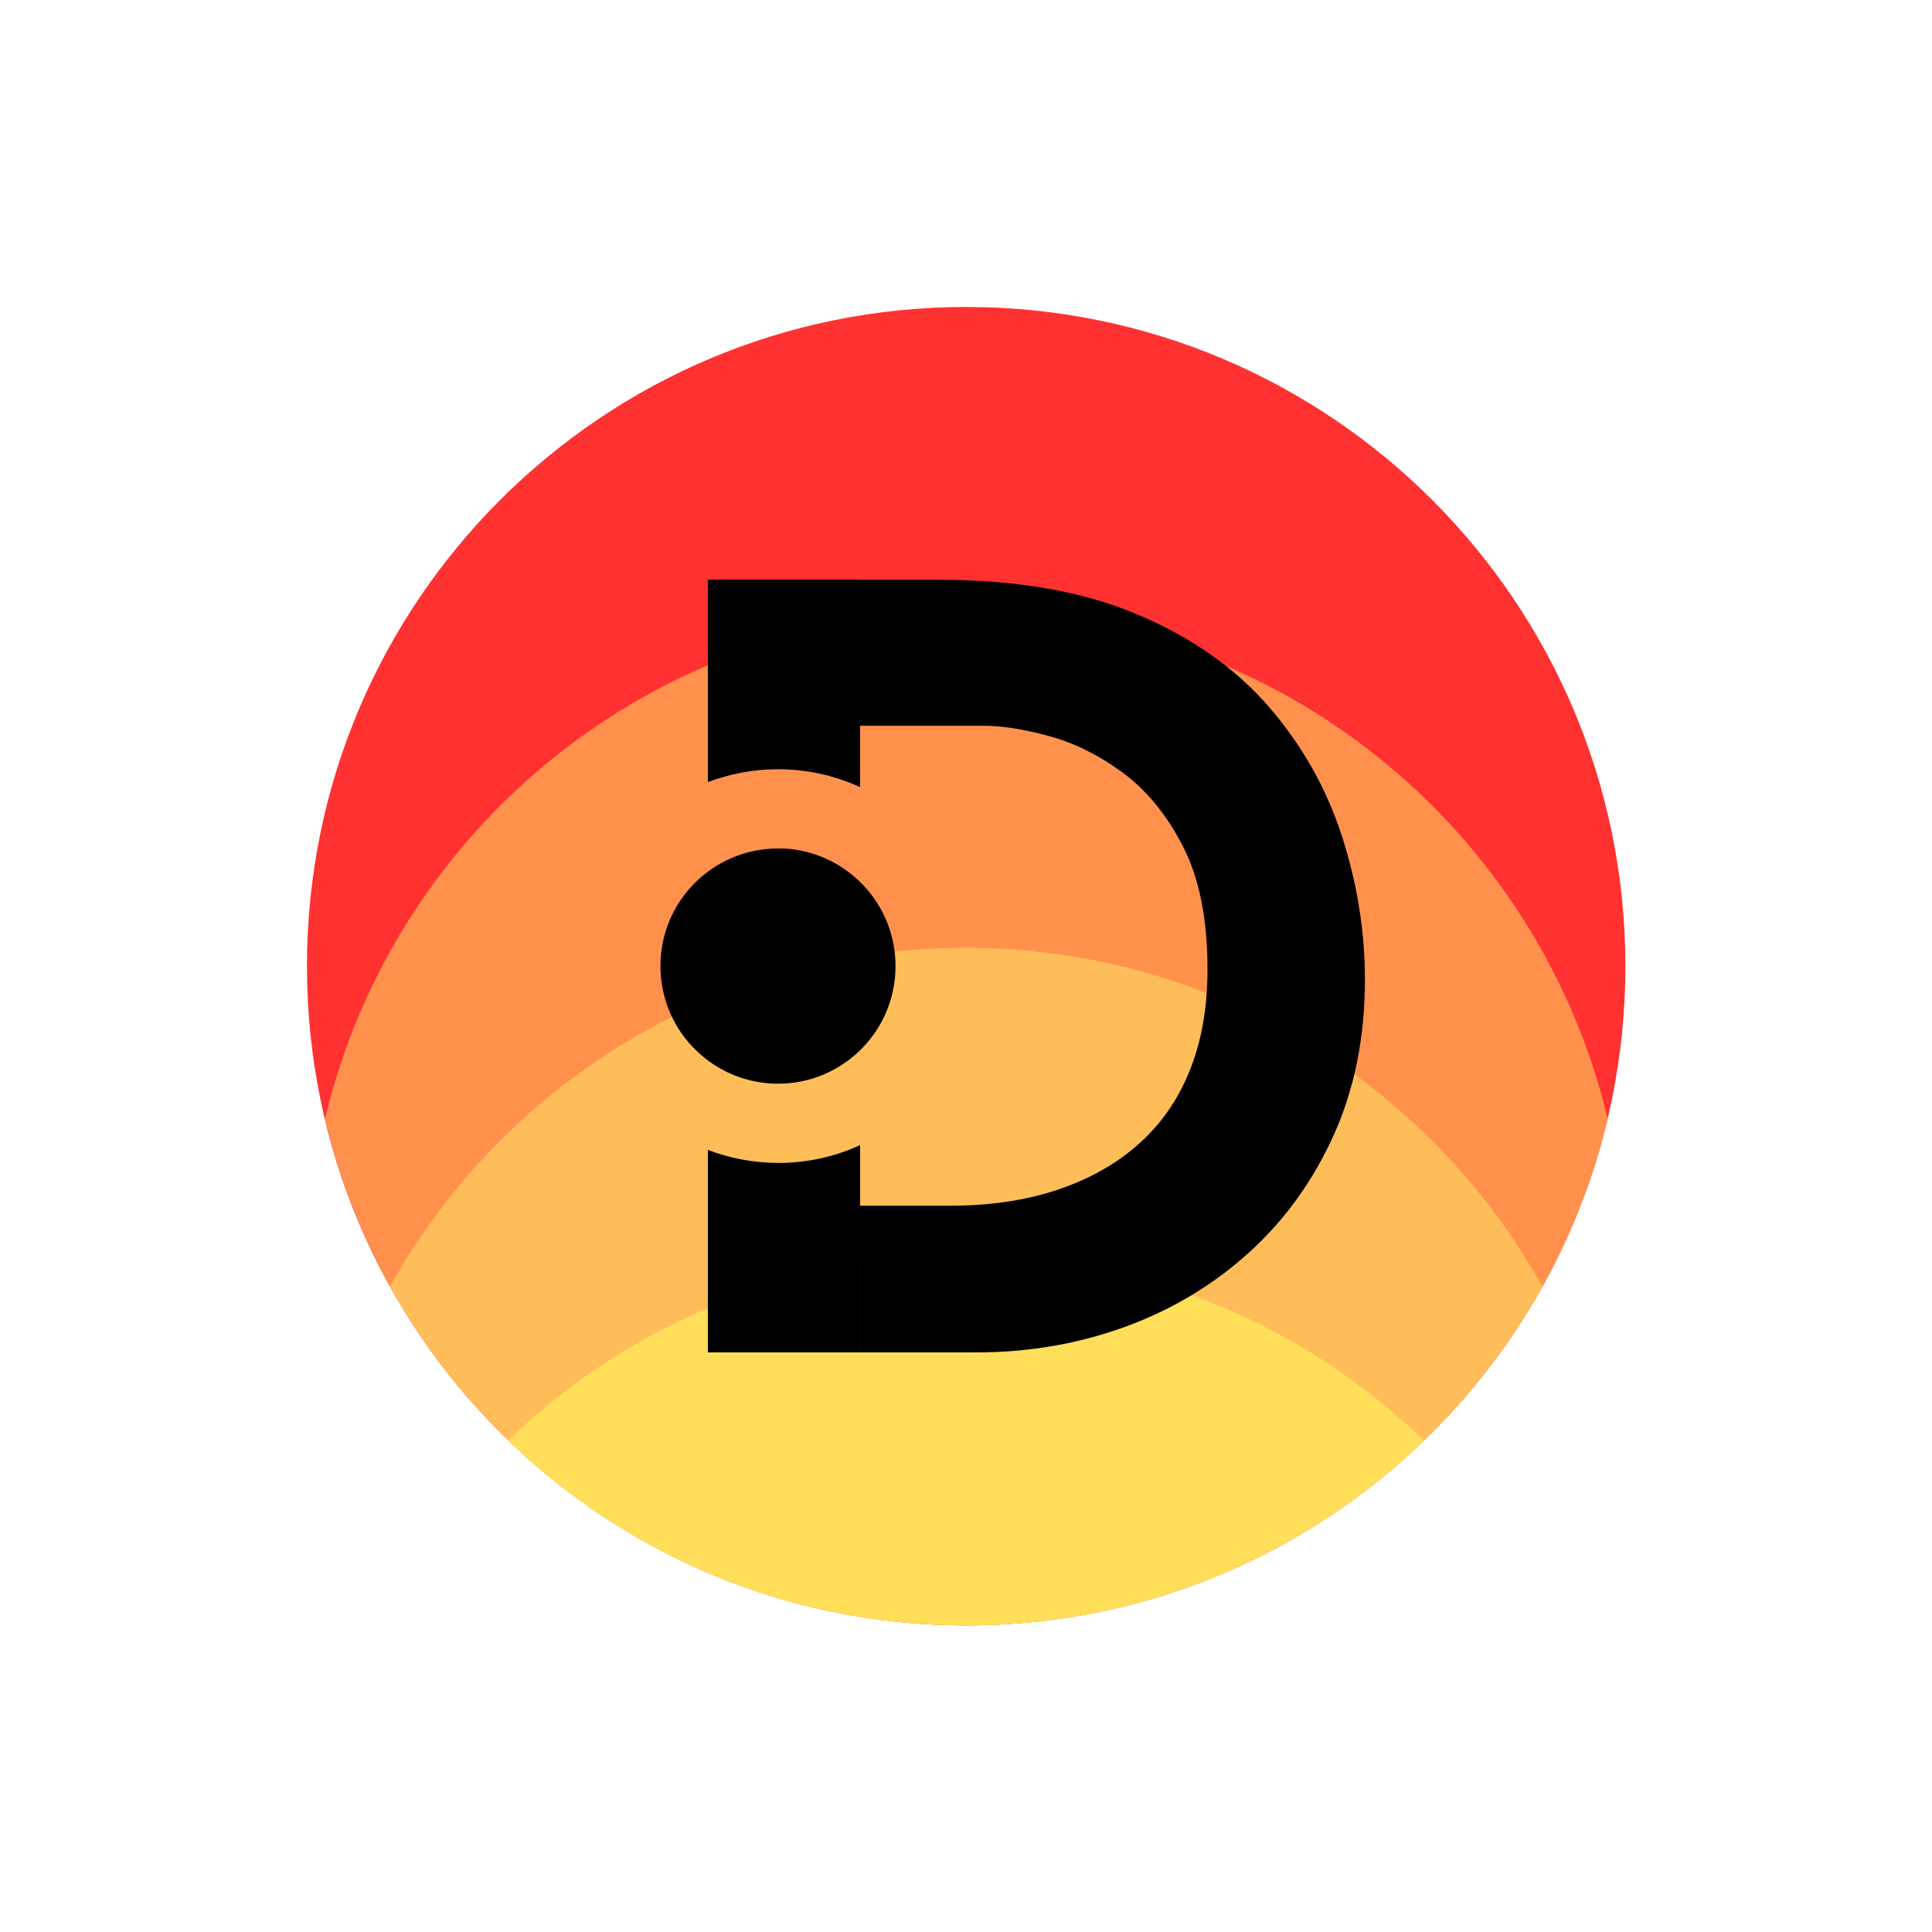
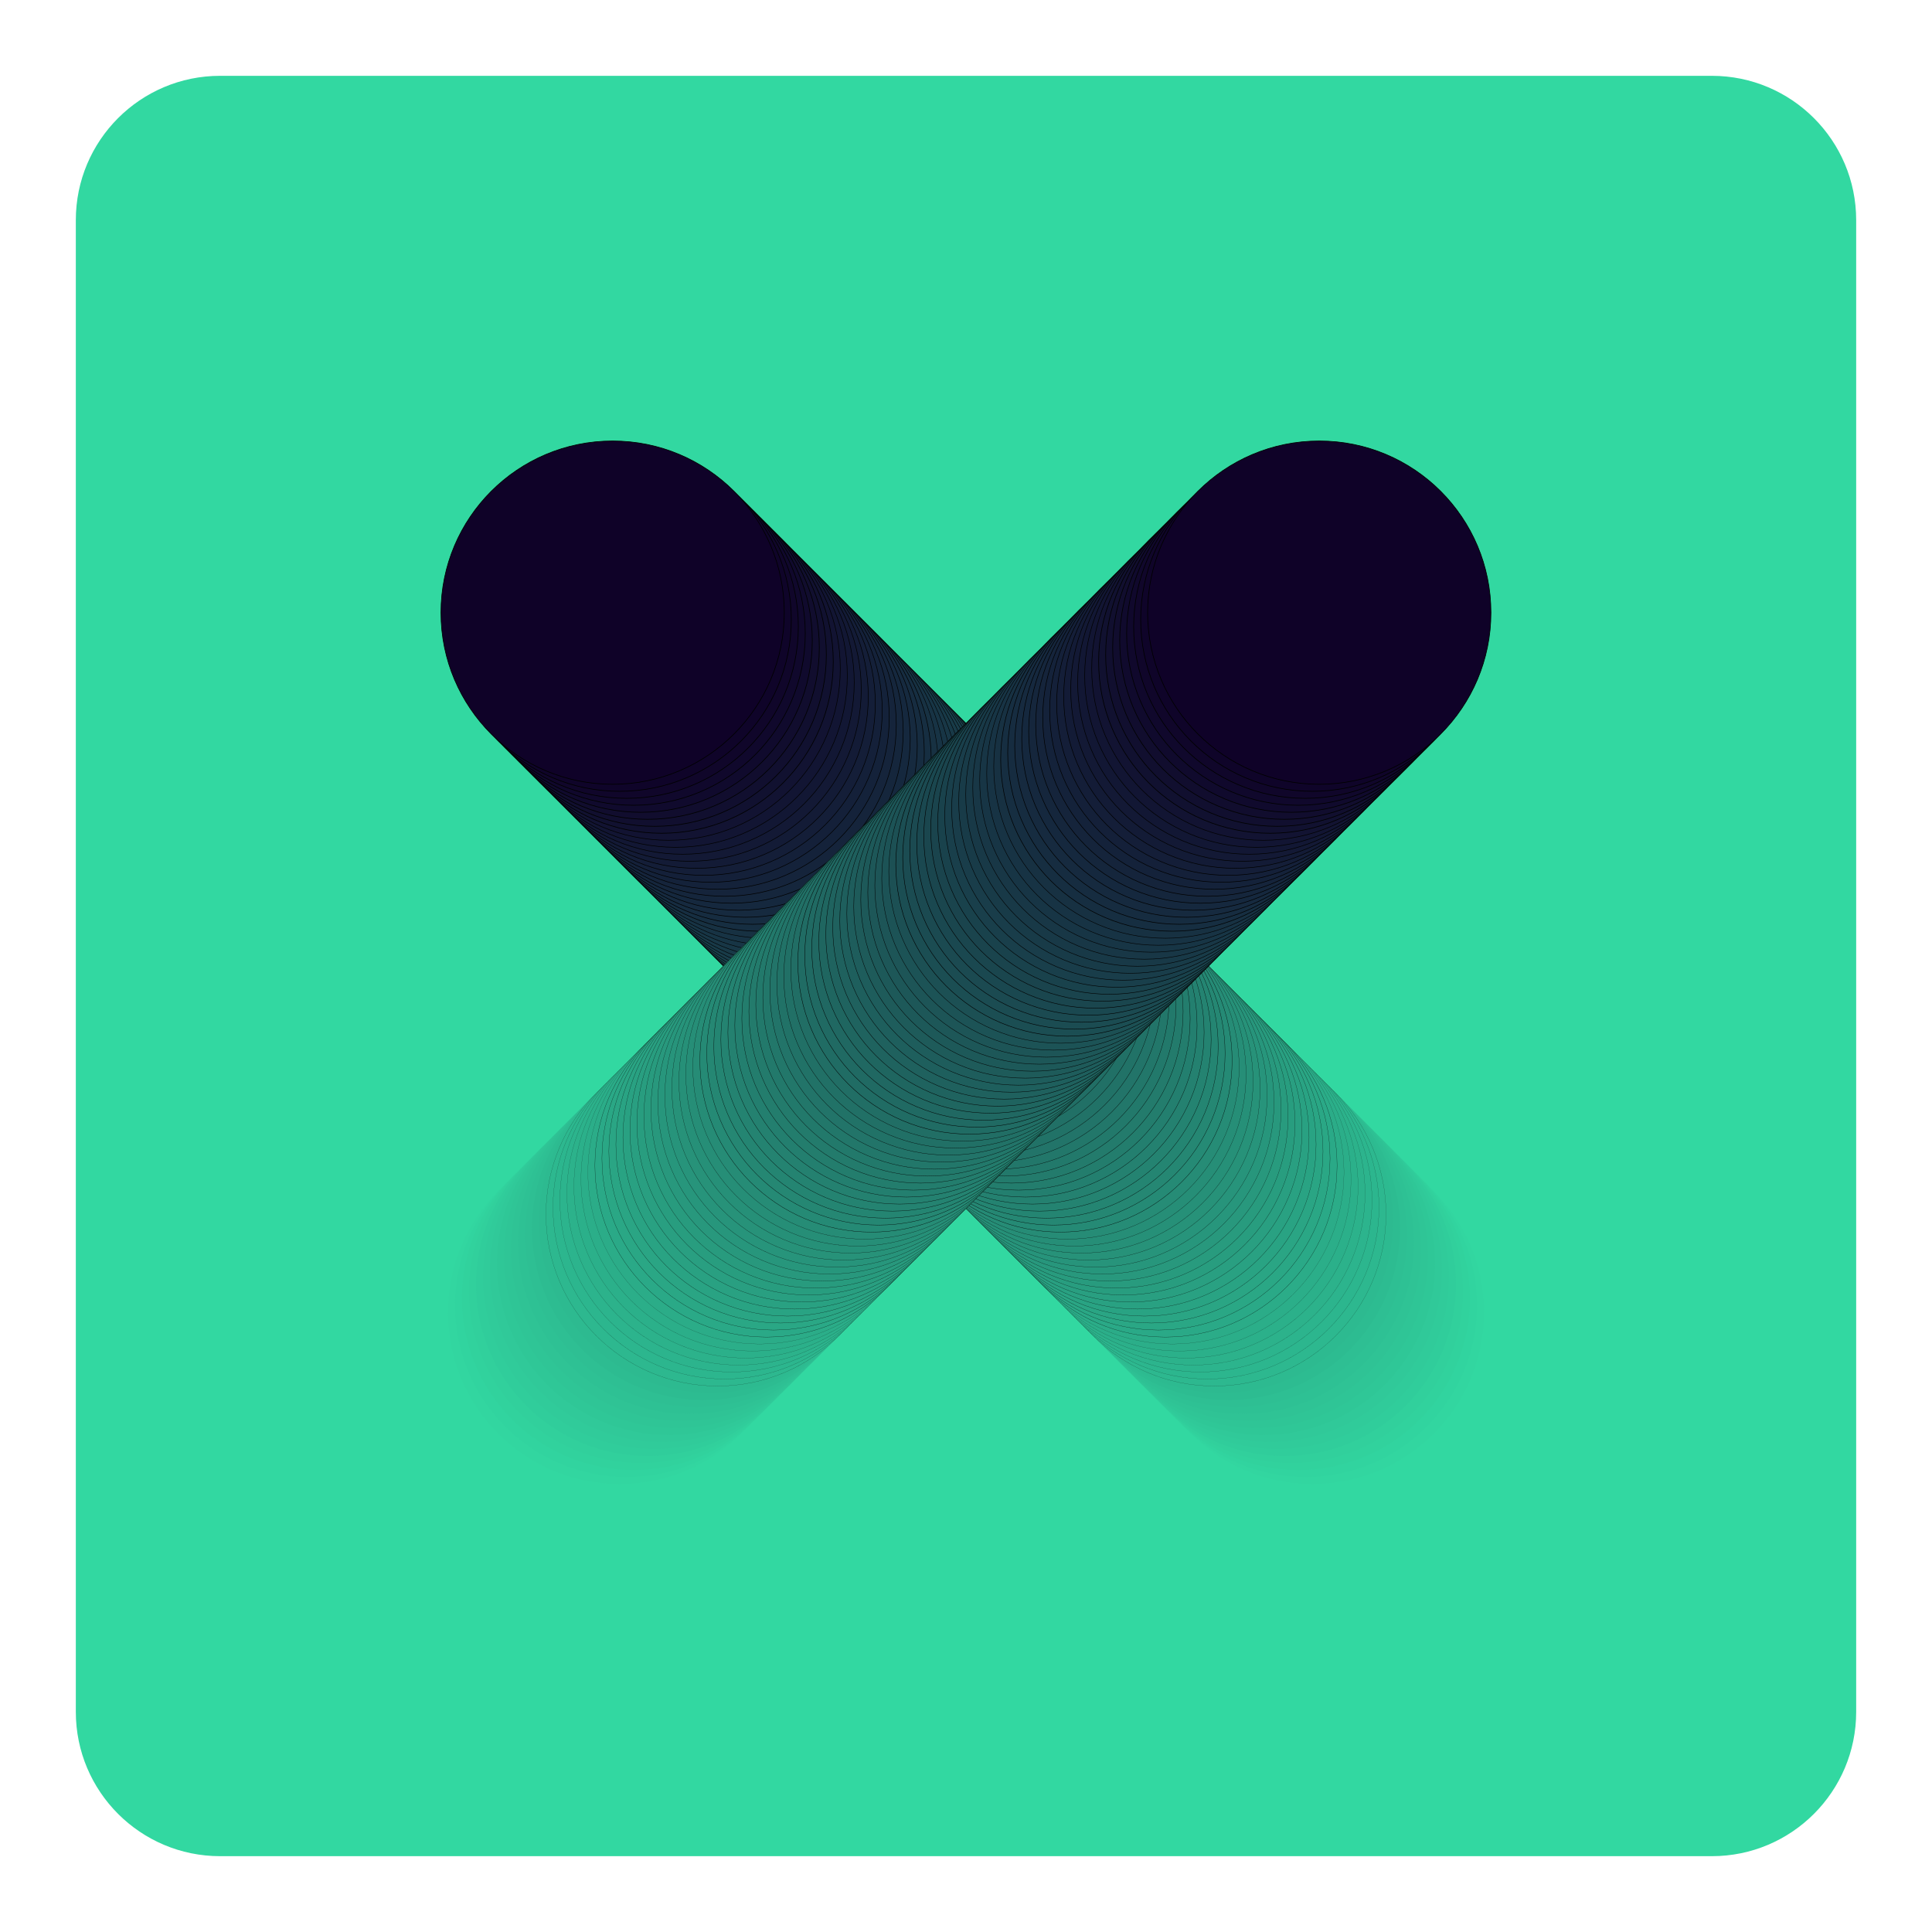
- <svg xmlns="http://www.w3.org/2000/svg" xmlns:xlink="http://www.w3.org/1999/xlink" version="1.1" id="Layer_1" x="0px" y="0px" viewBox="0 0 1080 1080" style="enable-background:new 0 0 1080 1080;" xml:space="preserve">
-   <style type="text/css">
- 	.st0{clip-path:url(#SVGID_00000174594253972552649560000014550841676666280841_);}
- 	.st1{fill:#FF3131;}
- 	.st2{clip-path:url(#SVGID_00000094606395648278727500000015965764188577314945_);}
- 	.st3{fill:#FF914D;}
- 	.st4{clip-path:url(#SVGID_00000052782494094098908950000017492750616928450180_);}
- 	.st5{fill:#FFBD59;}
- 	.st6{clip-path:url(#SVGID_00000077287295379678062000000017217371897915653296_);}
- 	.st7{fill:#FFDE59;}
- 	.st8{clip-path:url(#SVGID_00000080176052637427286990000006387700476669277086_);}
- 	.st9{clip-path:url(#SVGID_00000147918591565671160780000007676273038045210545_);}
- </style>
+ <svg xmlns="http://www.w3.org/2000/svg" id="Layer_1" data-name="Layer 1" viewBox="0 0 200.79 200.79">
+   <defs>
+     <style>
+       .cls-1 {
+         fill: #14223a;
+         stroke-width: .06px;
+       }
+ 
+       .cls-1, .cls-2, .cls-3, .cls-4, .cls-5, .cls-6, .cls-7, .cls-8, .cls-9, .cls-10, .cls-11, .cls-12, .cls-13, .cls-14, .cls-15, .cls-16, .cls-17, .cls-18, .cls-19, .cls-20, .cls-21, .cls-22, .cls-23, .cls-24, .cls-25, .cls-26, .cls-27, .cls-28, .cls-29, .cls-30, .cls-31, .cls-32, .cls-33, .cls-34, .cls-35, .cls-36, .cls-37, .cls-38, .cls-39, .cls-40, .cls-41, .cls-42, .cls-43, .cls-44, .cls-45, .cls-46, .cls-47, .cls-48, .cls-49, .cls-50, .cls-51, .cls-52, .cls-53, .cls-54, .cls-55, .cls-56, .cls-57, .cls-58, .cls-59, .cls-60, .cls-61, .cls-62, .cls-63, .cls-64, .cls-65, .cls-66, .cls-67, .cls-68, .cls-69, .cls-70, .cls-71, .cls-72, .cls-73, .cls-74, .cls-75, .cls-76, .cls-77, .cls-78, .cls-79, .cls-80, .cls-81, .cls-82, .cls-83, .cls-84, .cls-85, .cls-86, .cls-87, .cls-88, .cls-89, .cls-90, .cls-91, .cls-92, .cls-93, .cls-94, .cls-95, .cls-96, .cls-97, .cls-98, .cls-99, .cls-100, .cls-101 {
+         stroke: #000;
+         stroke-miterlimit: 10;
+       }
+ 
+       .cls-2 {
+         fill: #237d6d;
+         stroke-width: .03px;
+       }
+ 
+       .cls-3 {
+         fill: #2dbc91;
+         stroke-width: 0px;
+       }
+ 
+       .cls-4 {
+         fill: #279279;
+         stroke-width: .02px;
+       }
+ 
+       .cls-5 {
+         fill: #2cb48d;
+         stroke-width: .01px;
+       }
+ 
+       .cls-6 {
+         fill: #289b7e;
+         stroke-width: .02px;
+       }
+ 
+       .cls-7 {
+         fill: #1a4850;
+         stroke-width: .05px;
+       }
+ 
+       .cls-8 {
+         fill: #1b4c52;
+         stroke-width: .05px;
+       }
+ 
+       .cls-9 {
+         fill: #110f2f;
+         stroke-width: .07px;
+       }
+ 
+       .cls-10 {
+         fill: #2ebf93;
+         stroke-width: 0px;
+       }
+ 
+       .cls-11 {
+         fill: #217267;
+         stroke-width: .03px;
+       }
+ 
+       .cls-12 {
+         fill: #121533;
+         stroke-width: .06px;
+       }
+ 
+       .cls-13 {
+         fill: #110d2e;
+         stroke-width: .07px;
+       }
+ 
+       .cls-14 {
+         fill: #111130;
+         stroke-width: .07px;
+       }
+ 
+       .cls-15 {
+         fill: #227469;
+         stroke-width: .03px;
+       }
+ 
+       .cls-16 {
+         fill: #216e65;
+         stroke-width: .03px;
+       }
+ 
+       .cls-17 {
+         fill: #29a383;
+         stroke-width: .02px;
+       }
+ 
+       .cls-18 {
+         fill: #0f0429;
+         stroke-width: .07px;
+       }
+ 
+       .cls-19 {
+         fill: #0f0228;
+         stroke-width: .07px;
+       }
+ 
+       .cls-20 {
+         fill: #206c64;
+         stroke-width: .04px;
+       }
+ 
+       .cls-21 {
+         fill: #121332;
+         stroke-width: .06px;
+       }
+ 
+       .cls-22 {
+         fill: #142039;
+         stroke-width: .06px;
+       }
+ 
+       .cls-23 {
+         fill: #10082c;
+         stroke-width: .07px;
+       }
+ 
+       .cls-24 {
+         fill: #217066;
+         stroke-width: .03px;
+       }
+ 
+       .cls-102 {
+         fill: #32d8a1;
+       }
+ 
+       .cls-25 {
+         fill: #2aa584;
+         stroke-width: .02px;
+       }
+ 
+       .cls-26 {
+         fill: #10062a;
+         stroke-width: .07px;
+       }
+ 
+       .cls-27 {
+         fill: #31d49f;
+         stroke-width: 0px;
+       }
+ 
+       .cls-28 {
+         fill: #1f6660;
+         stroke-width: .04px;
+       }
+ 
+       .cls-29 {
+         fill: #206a63;
+         stroke-width: .04px;
+       }
+ 
+       .cls-30 {
+         fill: #29a182;
+         stroke-width: .02px;
+       }
+ 
+       .cls-31 {
+         fill: #31d09c;
+         stroke-width: 0px;
+       }
+ 
+       .cls-32 {
+         fill: #2fc395;
+         stroke-width: 0px;
+       }
+ 
+       .cls-33 {
+         fill: #183947;
+         stroke-width: .05px;
+       }
+ 
+       .cls-34 {
+         fill: #173142;
+         stroke-width: .05px;
+       }
+ 
+       .cls-35 {
+         fill: #248371;
+         stroke-width: .03px;
+       }
+ 
+       .cls-36 {
+         fill: #248572;
+         stroke-width: .03px;
+       }
+ 
+       .cls-37 {
+         fill: #258773;
+         stroke-width: .03px;
+       }
+ 
+       .cls-38 {
+         fill: #30cd9b;
+         stroke-width: 0px;
+       }
+ 
+       .cls-39 {
+         fill: #1b4a51;
+         stroke-width: .05px;
+       }
+ 
+       .cls-40 {
+         fill: #1e5b5a;
+         stroke-width: .04px;
+       }
+ 
+       .cls-41 {
+         fill: #28987d;
+         stroke-width: .02px;
+       }
+ 
+       .cls-42 {
+         fill: #1d5959;
+         stroke-width: .04px;
+       }
+ 
+       .cls-43 {
+         fill: #32d6a0;
+         stroke-width: 0px;
+       }
+ 
+       .cls-44 {
+         fill: #1e5d5c;
+         stroke-width: .04px;
+       }
+ 
+       .cls-45 {
+         fill: #269078;
+         stroke-width: .02px;
+       }
+ 
+       .cls-46 {
+         fill: #2fc797;
+         stroke-width: 0px;
+       }
+ 
+       .cls-47 {
+         fill: #27967c;
+         stroke-width: .02px;
+       }
+ 
+       .cls-48 {
+         fill: #1d5557;
+         stroke-width: .04px;
+       }
+ 
+       .cls-49 {
+         fill: #2db88f;
+         stroke-width: .01px;
+       }
+ 
+       .cls-50 {
+         fill: #1d5758;
+         stroke-width: .04px;
+       }
+ 
+       .cls-51 {
+         fill: #1b4e53;
+         stroke-width: .05px;
+       }
+ 
+       .cls-52 {
+         fill: #1c5054;
+         stroke-width: .04px;
+       }
+ 
+       .cls-53 {
+         fill: #1c5356;
+         stroke-width: .04px;
+       }
+ 
+       .cls-54 {
+         fill: #2cb68e;
+         stroke-width: .01px;
+       }
+ 
+       .cls-55 {
+         fill: #27947b;
+         stroke-width: .02px;
+       }
+ 
+       .cls-56 {
+         fill: #131935;
+         stroke-width: .06px;
+       }
+ 
+       .cls-57 {
+         fill: #121734;
+         stroke-width: .06px;
+       }
+ 
+       .cls-58 {
+         fill: #22776a;
+         stroke-width: .03px;
+       }
+ 
+       .cls-59 {
+         fill: #2aa785;
+         stroke-width: .02px;
+       }
+ 
+       .cls-60 {
+         fill: #2aa987;
+         stroke-width: .02px;
+       }
+ 
+       .cls-61 {
+         fill: #173344;
+         stroke-width: .05px;
+       }
+ 
+       .cls-62 {
+         fill: #2fc596;
+         stroke-width: 0px;
+       }
+ 
+       .cls-63 {
+         fill: #183b48;
+         stroke-width: .05px;
+       }
+ 
+       .cls-64 {
+         fill: #19424c;
+         stroke-width: .05px;
+       }
+ 
+       .cls-65 {
+         fill: #1a464e;
+         stroke-width: .05px;
+       }
+ 
+       .cls-66 {
+         fill: #2bae89;
+         stroke-width: .01px;
+       }
+ 
+       .cls-67 {
+         fill: #1a444d;
+         stroke-width: .05px;
+       }
+ 
+       .cls-68 {
+         fill: #268e77;
+         stroke-width: .02px;
+       }
+ 
+       .cls-69 {
+         fill: #258a75;
+         stroke-width: .03px;
+       }
+ 
+       .cls-70 {
+         fill: #193d4a;
+         stroke-width: .05px;
+       }
+ 
+       .cls-71 {
+         fill: #193f4b;
+         stroke-width: .05px;
+       }
+ 
+       .cls-72 {
+         fill: #2cb28b;
+         stroke-width: .01px;
+       }
+ 
+       .cls-73 {
+         fill: #2ec194;
+         stroke-width: 0px;
+       }
+ 
+       .cls-74 {
+         fill: #183746;
+         stroke-width: .05px;
+       }
+ 
+       .cls-75 {
+         fill: #173545;
+         stroke-width: .05px;
+       }
+ 
+       .cls-76 {
+         fill: #268c76;
+         stroke-width: .02px;
+       }
+ 
+       .cls-77 {
+         fill: #2bb08a;
+         stroke-width: .01px;
+       }
+ 
+       .cls-78 {
+         fill: #2dba90;
+         stroke-width: 0px;
+       }
+ 
+       .cls-79 {
+         fill: #1f615e;
+         stroke-width: .04px;
+       }
+ 
+       .cls-80 {
+         fill: #206862;
+         stroke-width: .04px;
+       }
+ 
+       .cls-81 {
+         fill: #31d29d;
+         stroke-width: 0px;
+       }
+ 
+       .cls-82 {
+         fill: #30cb9a;
+         stroke-width: 0px;
+       }
+ 
+       .cls-83 {
+         fill: #1e5f5d;
+         stroke-width: .04px;
+       }
+ 
+       .cls-84 {
+         fill: #100a2d;
+         stroke-width: .07px;
+       }
+ 
+       .cls-85 {
+         fill: #289d7f;
+         stroke-width: .02px;
+       }
+ 
+       .cls-86 {
+         fill: #30c999;
+         stroke-width: 0px;
+       }
+ 
+       .cls-87 {
+         fill: #299f81;
+         stroke-width: .02px;
+       }
+ 
+       .cls-88 {
+         fill: #1f635f;
+         stroke-width: .04px;
+       }
+ 
+       .cls-89 {
+         fill: #248170;
+         stroke-width: .03px;
+       }
+ 
+       .cls-90 {
+         fill: #131b36;
+         stroke-width: .06px;
+       }
+ 
+       .cls-91 {
+         fill: #162a3f;
+         stroke-width: .06px;
+       }
+ 
+       .cls-92 {
+         fill: #162c40;
+         stroke-width: .06px;
+       }
+ 
+       .cls-93 {
+         fill: #162e41;
+         stroke-width: .06px;
+       }
+ 
+       .cls-94 {
+         fill: #22796b;
+         stroke-width: .03px;
+       }
+ 
+       .cls-95 {
+         fill: #2bac88;
+         stroke-width: .01px;
+       }
+ 
+       .cls-96 {
+         fill: #15283e;
+         stroke-width: .06px;
+       }
+ 
+       .cls-97 {
+         fill: #15243b;
+         stroke-width: .06px;
+       }
+ 
+       .cls-98 {
+         fill: #237f6f;
+         stroke-width: .03px;
+       }
+ 
+       .cls-99 {
+         fill: #15263c;
+         stroke-width: .06px;
+       }
+ 
+       .cls-100 {
+         fill: #237b6c;
+         stroke-width: .03px;
+       }
+ 
+       .cls-101 {
+         fill: #141e38;
+         stroke-width: .06px;
+       }
+     </style>
+   </defs>
+   <rect class="cls-102" x="7.88" y="7.88" width="185.03" height="185.03" rx="15" ry="15" />
  <g>
-     <defs>
-       <rect id="SVGID_1_" x="171.6" y="171.6" width="737" height="737" />
-     </defs>
-     <clipPath id="SVGID_00000146464478531033120920000016441521027696185262_">
-       <use xlink:href="#SVGID_1_" style="overflow:visible;" />
-     </clipPath>
-     <g style="clip-path:url(#SVGID_00000146464478531033120920000016441521027696185262_);">
-       <path class="st1" d="M908.6,540.1c0,203.5-165,368.5-368.5,368.5s-368.5-165-368.5-368.5s165-368.5,368.5-368.5    S908.6,336.6,908.6,540.1z" />
+     <g>
+       <circle class="cls-102" cx="137.11" cy="137.11" r="17.84" />
+       <circle class="cls-43" cx="136.39" cy="136.39" r="17.84" />
+       <circle class="cls-27" cx="135.66" cy="135.66" r="17.84" />
+       <circle class="cls-81" cx="134.93" cy="134.93" r="17.84" />
+       <circle class="cls-31" cx="134.21" cy="134.21" r="17.84" />
+       <circle class="cls-38" cx="133.48" cy="133.48" r="17.84" />
+       <circle class="cls-82" cx="132.75" cy="132.75" r="17.84" />
+       <circle class="cls-86" cx="132.02" cy="132.02" r="17.84" />
+       <circle class="cls-46" cx="131.3" cy="131.3" r="17.84" />
+       <circle class="cls-62" cx="130.57" cy="130.57" r="17.84" />
+       <circle class="cls-32" cx="129.84" cy="129.84" r="17.84" />
+       <circle class="cls-73" cx="129.12" cy="129.12" r="17.84" />
+       <circle class="cls-10" cx="128.39" cy="128.39" r="17.84" />
+       <circle class="cls-3" cx="127.66" cy="127.66" r="17.84" />
+       <circle class="cls-78" cx="126.93" cy="126.93" r="17.84" />
+       <circle class="cls-49" cx="126.21" cy="126.21" r="17.84" />
+       <circle class="cls-54" cx="125.48" cy="125.48" r="17.84" />
+       <circle class="cls-5" cx="124.75" cy="124.75" r="17.84" />
+       <circle class="cls-72" cx="124.03" cy="124.03" r="17.84" />
+       <circle class="cls-77" cx="123.3" cy="123.3" r="17.84" />
+       <circle class="cls-66" cx="122.57" cy="122.57" r="17.84" />
+       <circle class="cls-95" cx="121.84" cy="121.84" r="17.84" />
+       <circle class="cls-60" cx="121.12" cy="121.12" r="17.84" />
+       <circle class="cls-59" cx="120.39" cy="120.39" r="17.84" />
+       <circle class="cls-25" cx="119.66" cy="119.66" r="17.84" />
+       <circle class="cls-17" cx="118.94" cy="118.94" r="17.84" />
+       <circle class="cls-30" cx="118.21" cy="118.21" r="17.84" />
+       <circle class="cls-87" cx="117.48" cy="117.48" r="17.84" />
+       <circle class="cls-85" cx="116.75" cy="116.75" r="17.84" />
+       <circle class="cls-6" cx="116.03" cy="116.03" r="17.84" />
+       <circle class="cls-41" cx="115.3" cy="115.3" r="17.84" />
+       <circle class="cls-47" cx="114.57" cy="114.57" r="17.84" />
+       <circle class="cls-55" cx="113.85" cy="113.85" r="17.84" />
+       <circle class="cls-4" cx="113.12" cy="113.12" r="17.84" />
+       <circle class="cls-45" cx="112.39" cy="112.39" r="17.84" />
+       <circle class="cls-68" cx="111.66" cy="111.66" r="17.84" />
+       <circle class="cls-76" cx="110.94" cy="110.94" r="17.84" />
+       <circle class="cls-69" cx="110.21" cy="110.21" r="17.84" />
+       <circle class="cls-37" cx="109.48" cy="109.48" r="17.84" />
+       <circle class="cls-36" cx="108.76" cy="108.76" r="17.84" />
+       <circle class="cls-35" cx="108.03" cy="108.03" r="17.84" />
+       <circle class="cls-89" cx="107.3" cy="107.3" r="17.84" />
+       <circle class="cls-98" cx="106.57" cy="106.57" r="17.84" />
+       <circle class="cls-2" cx="105.85" cy="105.85" r="17.84" />
+       <circle class="cls-100" cx="105.12" cy="105.12" r="17.84" />
+       <circle class="cls-94" cx="104.39" cy="104.39" r="17.84" />
+       <circle class="cls-58" cx="103.67" cy="103.67" r="17.84" />
+       <circle class="cls-15" cx="102.94" cy="102.94" r="17.84" />
+       <circle class="cls-11" cx="102.21" cy="102.21" r="17.84" />
+       <circle class="cls-24" cx="101.48" cy="101.48" r="17.84" />
+       <circle class="cls-16" cx="100.76" cy="100.76" r="17.84" />
+       <circle class="cls-20" cx="100.03" cy="100.03" r="17.84" />
+       <circle class="cls-29" cx="99.3" cy="99.3" r="17.84" />
+       <circle class="cls-80" cx="98.58" cy="98.58" r="17.84" />
+       <circle class="cls-28" cx="97.85" cy="97.85" r="17.84" />
+       <circle class="cls-88" cx="97.12" cy="97.12" r="17.84" />
+       <circle class="cls-79" cx="96.39" cy="96.39" r="17.84" />
+       <circle class="cls-83" cx="95.67" cy="95.67" r="17.84" />
+       <circle class="cls-44" cx="94.94" cy="94.94" r="17.84" />
+       <circle class="cls-40" cx="94.21" cy="94.21" r="17.84" />
+       <circle class="cls-42" cx="93.49" cy="93.49" r="17.84" />
+       <circle class="cls-50" cx="92.76" cy="92.76" r="17.84" />
+       <circle class="cls-48" cx="92.03" cy="92.03" r="17.84" />
+       <circle class="cls-53" cx="91.3" cy="91.3" r="17.84" />
+       <circle class="cls-52" cx="90.58" cy="90.58" r="17.84" />
+       <circle class="cls-51" cx="89.85" cy="89.85" r="17.84" />
+       <circle class="cls-8" cx="89.12" cy="89.12" r="17.84" />
+       <circle class="cls-39" cx="88.4" cy="88.4" r="17.84" />
+       <circle class="cls-7" cx="87.67" cy="87.67" r="17.84" />
+       <circle class="cls-65" cx="86.94" cy="86.94" r="17.84" />
+       <circle class="cls-67" cx="86.21" cy="86.21" r="17.84" />
+       <circle class="cls-64" cx="85.49" cy="85.49" r="17.84" />
+       <circle class="cls-71" cx="84.76" cy="84.76" r="17.84" />
+       <circle class="cls-70" cx="84.03" cy="84.03" r="17.84" />
+       <circle class="cls-63" cx="83.31" cy="83.31" r="17.84" />
+       <circle class="cls-33" cx="82.58" cy="82.58" r="17.84" />
+       <circle class="cls-74" cx="81.85" cy="81.85" r="17.84" />
+       <circle class="cls-75" cx="81.12" cy="81.12" r="17.84" />
+       <circle class="cls-61" cx="80.4" cy="80.4" r="17.84" />
+       <circle class="cls-34" cx="79.67" cy="79.67" r="17.84" />
+       <circle class="cls-93" cx="78.94" cy="78.94" r="17.84" />
+       <circle class="cls-92" cx="78.22" cy="78.22" r="17.84" />
+       <circle class="cls-91" cx="77.49" cy="77.49" r="17.84" />
+       <circle class="cls-96" cx="76.76" cy="76.76" r="17.84" />
+       <circle class="cls-99" cx="76.03" cy="76.03" r="17.84" />
+       <circle class="cls-97" cx="75.31" cy="75.31" r="17.84" />
+       <circle class="cls-1" cx="74.58" cy="74.58" r="17.84" />
+       <circle class="cls-22" cx="73.85" cy="73.85" r="17.84" />
+       <circle class="cls-101" cx="73.13" cy="73.13" r="17.84" />
+       <circle class="cls-90" cx="72.4" cy="72.4" r="17.84" />
+       <circle class="cls-56" cx="71.67" cy="71.67" r="17.84" />
+       <circle class="cls-57" cx="70.94" cy="70.94" r="17.84" />
+       <circle class="cls-12" cx="70.22" cy="70.22" r="17.84" />
+       <circle class="cls-21" cx="69.49" cy="69.49" r="17.84" />
+       <circle class="cls-14" cx="68.76" cy="68.76" r="17.84" />
+       <circle class="cls-9" cx="68.04" cy="68.04" r="17.84" />
+       <circle class="cls-13" cx="67.31" cy="67.31" r="17.84" />
+       <circle class="cls-84" cx="66.58" cy="66.58" r="17.84" />
+       <circle class="cls-23" cx="65.85" cy="65.85" r="17.84" />
+       <circle class="cls-26" cx="65.13" cy="65.13" r="17.84" />
+       <circle class="cls-18" cx="64.4" cy="64.4" r="17.84" />
+       <circle class="cls-19" cx="63.67" cy="63.67" r="17.84" />
    </g>
-   </g>
-   <g>
-     <defs>
-       <rect id="SVGID_00000036937644715808777490000007985002583186425234_" x="181.3" y="341.3" width="717.3" height="567.3" />
-     </defs>
-     <clipPath id="SVGID_00000070817839352108467510000016314826324250038157_">
-       <use xlink:href="#SVGID_00000036937644715808777490000007985002583186425234_" style="overflow:visible;" />
-     </clipPath>
-     <g style="clip-path:url(#SVGID_00000070817839352108467510000016314826324250038157_);">
-       <path class="st3" d="M898.7,625.5c-38.5,162.3-184.4,283.1-358.5,283.1c-174.1,0-320-120.8-358.5-283.1    C220.1,463.2,366,342.5,540.1,342.5C714.2,342.5,860.1,463.2,898.7,625.5z" />
-     </g>
-   </g>
-   <g>
-     <defs>
-       <rect id="SVGID_00000019675516619791538580000015854637239552424614_" x="217.3" y="529.3" width="645.3" height="379.3" />
-     </defs>
-     <clipPath id="SVGID_00000123400558530870082840000005705818721136836500_">
-       <use xlink:href="#SVGID_00000019675516619791538580000015854637239552424614_" style="overflow:visible;" />
-     </clipPath>
-     <g style="clip-path:url(#SVGID_00000123400558530870082840000005705818721136836500_);">
-       <path class="st5" d="M862.2,719.2c-63,113-183.6,189.4-322.1,189.4c-138.5,0-259.1-76.4-322.1-189.4    c63-113,183.6-189.4,322.1-189.4C678.6,529.9,799.3,606.3,862.2,719.2z" />
-     </g>
-   </g>
-   <g>
-     <defs>
-       <rect id="SVGID_00000056424310459968838550000017967624798042514064_" x="284" y="701.3" width="513.3" height="207.3" />
-     </defs>
-     <clipPath id="SVGID_00000001626929525580310380000004987470763381325471_">
-       <use xlink:href="#SVGID_00000056424310459968838550000017967624798042514064_" style="overflow:visible;" />
-     </clipPath>
-     <g style="clip-path:url(#SVGID_00000001626929525580310380000004987470763381325471_);">
-       <path class="st7" d="M540.1,701.8c99.4,0,189.7,39.4,255.9,103.4c-66.3,64-156.5,103.4-255.9,103.4s-189.7-39.4-256-103.4    C350.5,741.2,440.7,701.8,540.1,701.8z" />
-     </g>
-   </g>
-   <path d="M480.8,324v116c-14-6.4-29.5-10-45.9-10c-13.8,0-27,2.6-39.2,7.2V324H480.8z" />
-   <path d="M395.7,642.8V756h85.1V640.1c-14,6.5-29.5,10-45.9,10C421.1,650,407.9,647.5,395.7,642.8z" />
-   <g>
-     <defs>
-       <rect id="SVGID_00000026860684718523091330000001828139807774762428_" x="369.1" y="473.3" width="132.2" height="133.3" />
-     </defs>
-     <clipPath id="SVGID_00000127009351920981913260000015299016263567239063_">
-       <use xlink:href="#SVGID_00000026860684718523091330000001828139807774762428_" style="overflow:visible;" />
-     </clipPath>
-     <g style="clip-path:url(#SVGID_00000127009351920981913260000015299016263567239063_);">
-       <path d="M444.2,474.9c-3-0.5-6.1-0.6-9.2-0.6c-36.4,0-65.8,29.4-65.8,65.7c0,17.1,6.5,32.8,17.3,44.5    c12.1,13.1,29.3,21.3,48.4,21.3c36.3,0,65.7-29.4,65.7-65.7C500.6,506.8,476,479.5,444.2,474.9z" />
-     </g>
-   </g>
-   <g>
-     <defs>
-       <rect id="SVGID_00000016052768809877310550000015300226921410004117_" x="480" y="324" width="283.1" height="432" />
-     </defs>
-     <clipPath id="SVGID_00000064355849205411989050000009919848733522035881_">
-       <use xlink:href="#SVGID_00000016052768809877310550000015300226921410004117_" style="overflow:visible;" />
-     </clipPath>
-     <g style="clip-path:url(#SVGID_00000064355849205411989050000009919848733522035881_);">
-       <path d="M750.1,467.3c-8.6-26.6-22.2-50.7-40.8-72.2s-43.1-38.8-73.7-51.7c-30.5-12.9-67.4-19.3-110.9-19.3h-44v81.6H550    c9.8,0,21.7,1.8,35.8,5.6c14.1,3.7,27.9,10.5,41.4,20.3c13.4,9.8,24.9,23.6,34,41.4c9.2,17.8,13.8,40.8,13.8,68.9    c0,21.6-3.4,40.6-10.2,57.2c-6.8,16.7-16.7,30.4-29.4,41.4c-12.7,11-27.9,19.3-45.5,25c-17.6,5.7-37.1,8.5-58.7,8.5h-50.5V756    h65.1c29.4,0,57.1-4.8,83.4-14.4c26.2-9.6,49.3-23.5,69.3-41.7c20-18.2,35.7-40.1,47.2-65.7c11.5-25.6,17.3-54.5,17.3-86.6    C763,520.7,758.7,493.8,750.1,467.3z" />
+     <g>
+       <circle class="cls-102" cx="63.67" cy="137.11" r="17.84" />
+       <circle class="cls-43" cx="64.4" cy="136.39" r="17.84" />
+       <circle class="cls-27" cx="65.13" cy="135.66" r="17.84" />
+       <circle class="cls-81" cx="65.85" cy="134.93" r="17.84" />
+       <circle class="cls-31" cx="66.58" cy="134.21" r="17.84" />
+       <circle class="cls-38" cx="67.31" cy="133.48" r="17.84" />
+       <circle class="cls-82" cx="68.04" cy="132.75" r="17.84" />
+       <circle class="cls-86" cx="68.76" cy="132.02" r="17.84" />
+       <circle class="cls-46" cx="69.49" cy="131.3" r="17.84" />
+       <circle class="cls-62" cx="70.22" cy="130.57" r="17.84" />
+       <circle class="cls-32" cx="70.94" cy="129.84" r="17.84" />
+       <circle class="cls-73" cx="71.67" cy="129.12" r="17.84" />
+       <circle class="cls-10" cx="72.4" cy="128.39" r="17.84" />
+       <circle class="cls-3" cx="73.13" cy="127.66" r="17.84" />
+       <circle class="cls-78" cx="73.85" cy="126.93" r="17.84" />
+       <circle class="cls-49" cx="74.58" cy="126.21" r="17.84" />
+       <circle class="cls-54" cx="75.31" cy="125.48" r="17.84" />
+       <circle class="cls-5" cx="76.03" cy="124.75" r="17.84" />
+       <circle class="cls-72" cx="76.76" cy="124.03" r="17.84" />
+       <circle class="cls-77" cx="77.49" cy="123.3" r="17.84" />
+       <circle class="cls-66" cx="78.22" cy="122.57" r="17.84" />
+       <circle class="cls-95" cx="78.94" cy="121.84" r="17.84" />
+       <circle class="cls-60" cx="79.67" cy="121.12" r="17.84" />
+       <circle class="cls-59" cx="80.4" cy="120.39" r="17.84" />
+       <circle class="cls-25" cx="81.12" cy="119.66" r="17.84" />
+       <circle class="cls-17" cx="81.85" cy="118.94" r="17.84" />
+       <circle class="cls-30" cx="82.58" cy="118.21" r="17.84" />
+       <circle class="cls-87" cx="83.31" cy="117.48" r="17.84" />
+       <circle class="cls-85" cx="84.03" cy="116.75" r="17.84" />
+       <circle class="cls-6" cx="84.76" cy="116.03" r="17.84" />
+       <circle class="cls-41" cx="85.49" cy="115.3" r="17.84" />
+       <circle class="cls-47" cx="86.21" cy="114.57" r="17.84" />
+       <circle class="cls-55" cx="86.94" cy="113.85" r="17.84" />
+       <circle class="cls-4" cx="87.67" cy="113.12" r="17.84" />
+       <circle class="cls-45" cx="88.4" cy="112.39" r="17.84" />
+       <circle class="cls-68" cx="89.12" cy="111.66" r="17.84" />
+       <circle class="cls-76" cx="89.85" cy="110.94" r="17.84" />
+       <circle class="cls-69" cx="90.58" cy="110.21" r="17.84" />
+       <circle class="cls-37" cx="91.3" cy="109.48" r="17.84" />
+       <circle class="cls-36" cx="92.03" cy="108.76" r="17.84" />
+       <circle class="cls-35" cx="92.76" cy="108.03" r="17.84" />
+       <circle class="cls-89" cx="93.49" cy="107.3" r="17.84" />
+       <circle class="cls-98" cx="94.21" cy="106.57" r="17.84" />
+       <circle class="cls-2" cx="94.94" cy="105.85" r="17.84" />
+       <circle class="cls-100" cx="95.67" cy="105.12" r="17.84" />
+       <circle class="cls-94" cx="96.39" cy="104.39" r="17.84" />
+       <circle class="cls-58" cx="97.12" cy="103.67" r="17.84" />
+       <circle class="cls-15" cx="97.85" cy="102.94" r="17.84" />
+       <circle class="cls-11" cx="98.58" cy="102.21" r="17.84" />
+       <circle class="cls-24" cx="99.3" cy="101.48" r="17.84" />
+       <circle class="cls-16" cx="100.03" cy="100.76" r="17.84" />
+       <circle class="cls-20" cx="100.76" cy="100.03" r="17.84" />
+       <circle class="cls-29" cx="101.48" cy="99.3" r="17.84" />
+       <circle class="cls-80" cx="102.21" cy="98.58" r="17.84" />
+       <circle class="cls-28" cx="102.94" cy="97.85" r="17.84" />
+       <circle class="cls-88" cx="103.67" cy="97.12" r="17.84" />
+       <circle class="cls-79" cx="104.39" cy="96.39" r="17.84" />
+       <circle class="cls-83" cx="105.12" cy="95.67" r="17.84" />
+       <circle class="cls-44" cx="105.85" cy="94.94" r="17.84" />
+       <circle class="cls-40" cx="106.57" cy="94.21" r="17.84" />
+       <circle class="cls-42" cx="107.3" cy="93.49" r="17.84" />
+       <circle class="cls-50" cx="108.03" cy="92.76" r="17.84" />
+       <circle class="cls-48" cx="108.76" cy="92.03" r="17.84" />
+       <circle class="cls-53" cx="109.48" cy="91.3" r="17.84" />
+       <circle class="cls-52" cx="110.21" cy="90.58" r="17.84" />
+       <circle class="cls-51" cx="110.94" cy="89.85" r="17.84" />
+       <circle class="cls-8" cx="111.66" cy="89.12" r="17.84" />
+       <circle class="cls-39" cx="112.39" cy="88.4" r="17.84" />
+       <circle class="cls-7" cx="113.12" cy="87.67" r="17.84" />
+       <circle class="cls-65" cx="113.85" cy="86.94" r="17.84" />
+       <circle class="cls-67" cx="114.57" cy="86.21" r="17.84" />
+       <circle class="cls-64" cx="115.3" cy="85.49" r="17.84" />
+       <circle class="cls-71" cx="116.03" cy="84.76" r="17.84" />
+       <circle class="cls-70" cx="116.75" cy="84.03" r="17.84" />
+       <circle class="cls-63" cx="117.48" cy="83.31" r="17.84" />
+       <circle class="cls-33" cx="118.21" cy="82.58" r="17.84" />
+       <circle class="cls-74" cx="118.94" cy="81.85" r="17.84" />
+       <circle class="cls-75" cx="119.66" cy="81.12" r="17.84" />
+       <circle class="cls-61" cx="120.39" cy="80.4" r="17.84" />
+       <circle class="cls-34" cx="121.12" cy="79.67" r="17.84" />
+       <circle class="cls-93" cx="121.84" cy="78.94" r="17.84" />
+       <circle class="cls-92" cx="122.57" cy="78.22" r="17.84" />
+       <circle class="cls-91" cx="123.3" cy="77.49" r="17.84" />
+       <circle class="cls-96" cx="124.03" cy="76.76" r="17.84" />
+       <circle class="cls-99" cx="124.75" cy="76.03" r="17.84" />
+       <circle class="cls-97" cx="125.48" cy="75.31" r="17.84" />
+       <circle class="cls-1" cx="126.21" cy="74.58" r="17.84" />
+       <circle class="cls-22" cx="126.93" cy="73.85" r="17.84" />
+       <circle class="cls-101" cx="127.66" cy="73.13" r="17.84" />
+       <circle class="cls-90" cx="128.39" cy="72.4" r="17.84" />
+       <circle class="cls-56" cx="129.12" cy="71.67" r="17.84" />
+       <circle class="cls-57" cx="129.84" cy="70.94" r="17.84" />
+       <circle class="cls-12" cx="130.57" cy="70.22" r="17.84" />
+       <circle class="cls-21" cx="131.3" cy="69.49" r="17.84" />
+       <circle class="cls-14" cx="132.02" cy="68.76" r="17.84" />
+       <circle class="cls-9" cx="132.75" cy="68.04" r="17.84" />
+       <circle class="cls-13" cx="133.48" cy="67.31" r="17.84" />
+       <circle class="cls-84" cx="134.21" cy="66.58" r="17.84" />
+       <circle class="cls-23" cx="134.93" cy="65.85" r="17.84" />
+       <circle class="cls-26" cx="135.66" cy="65.13" r="17.84" />
+       <circle class="cls-18" cx="136.39" cy="64.4" r="17.84" />
+       <circle class="cls-19" cx="137.11" cy="63.67" r="17.84" />
    </g>
  </g>
</svg>
